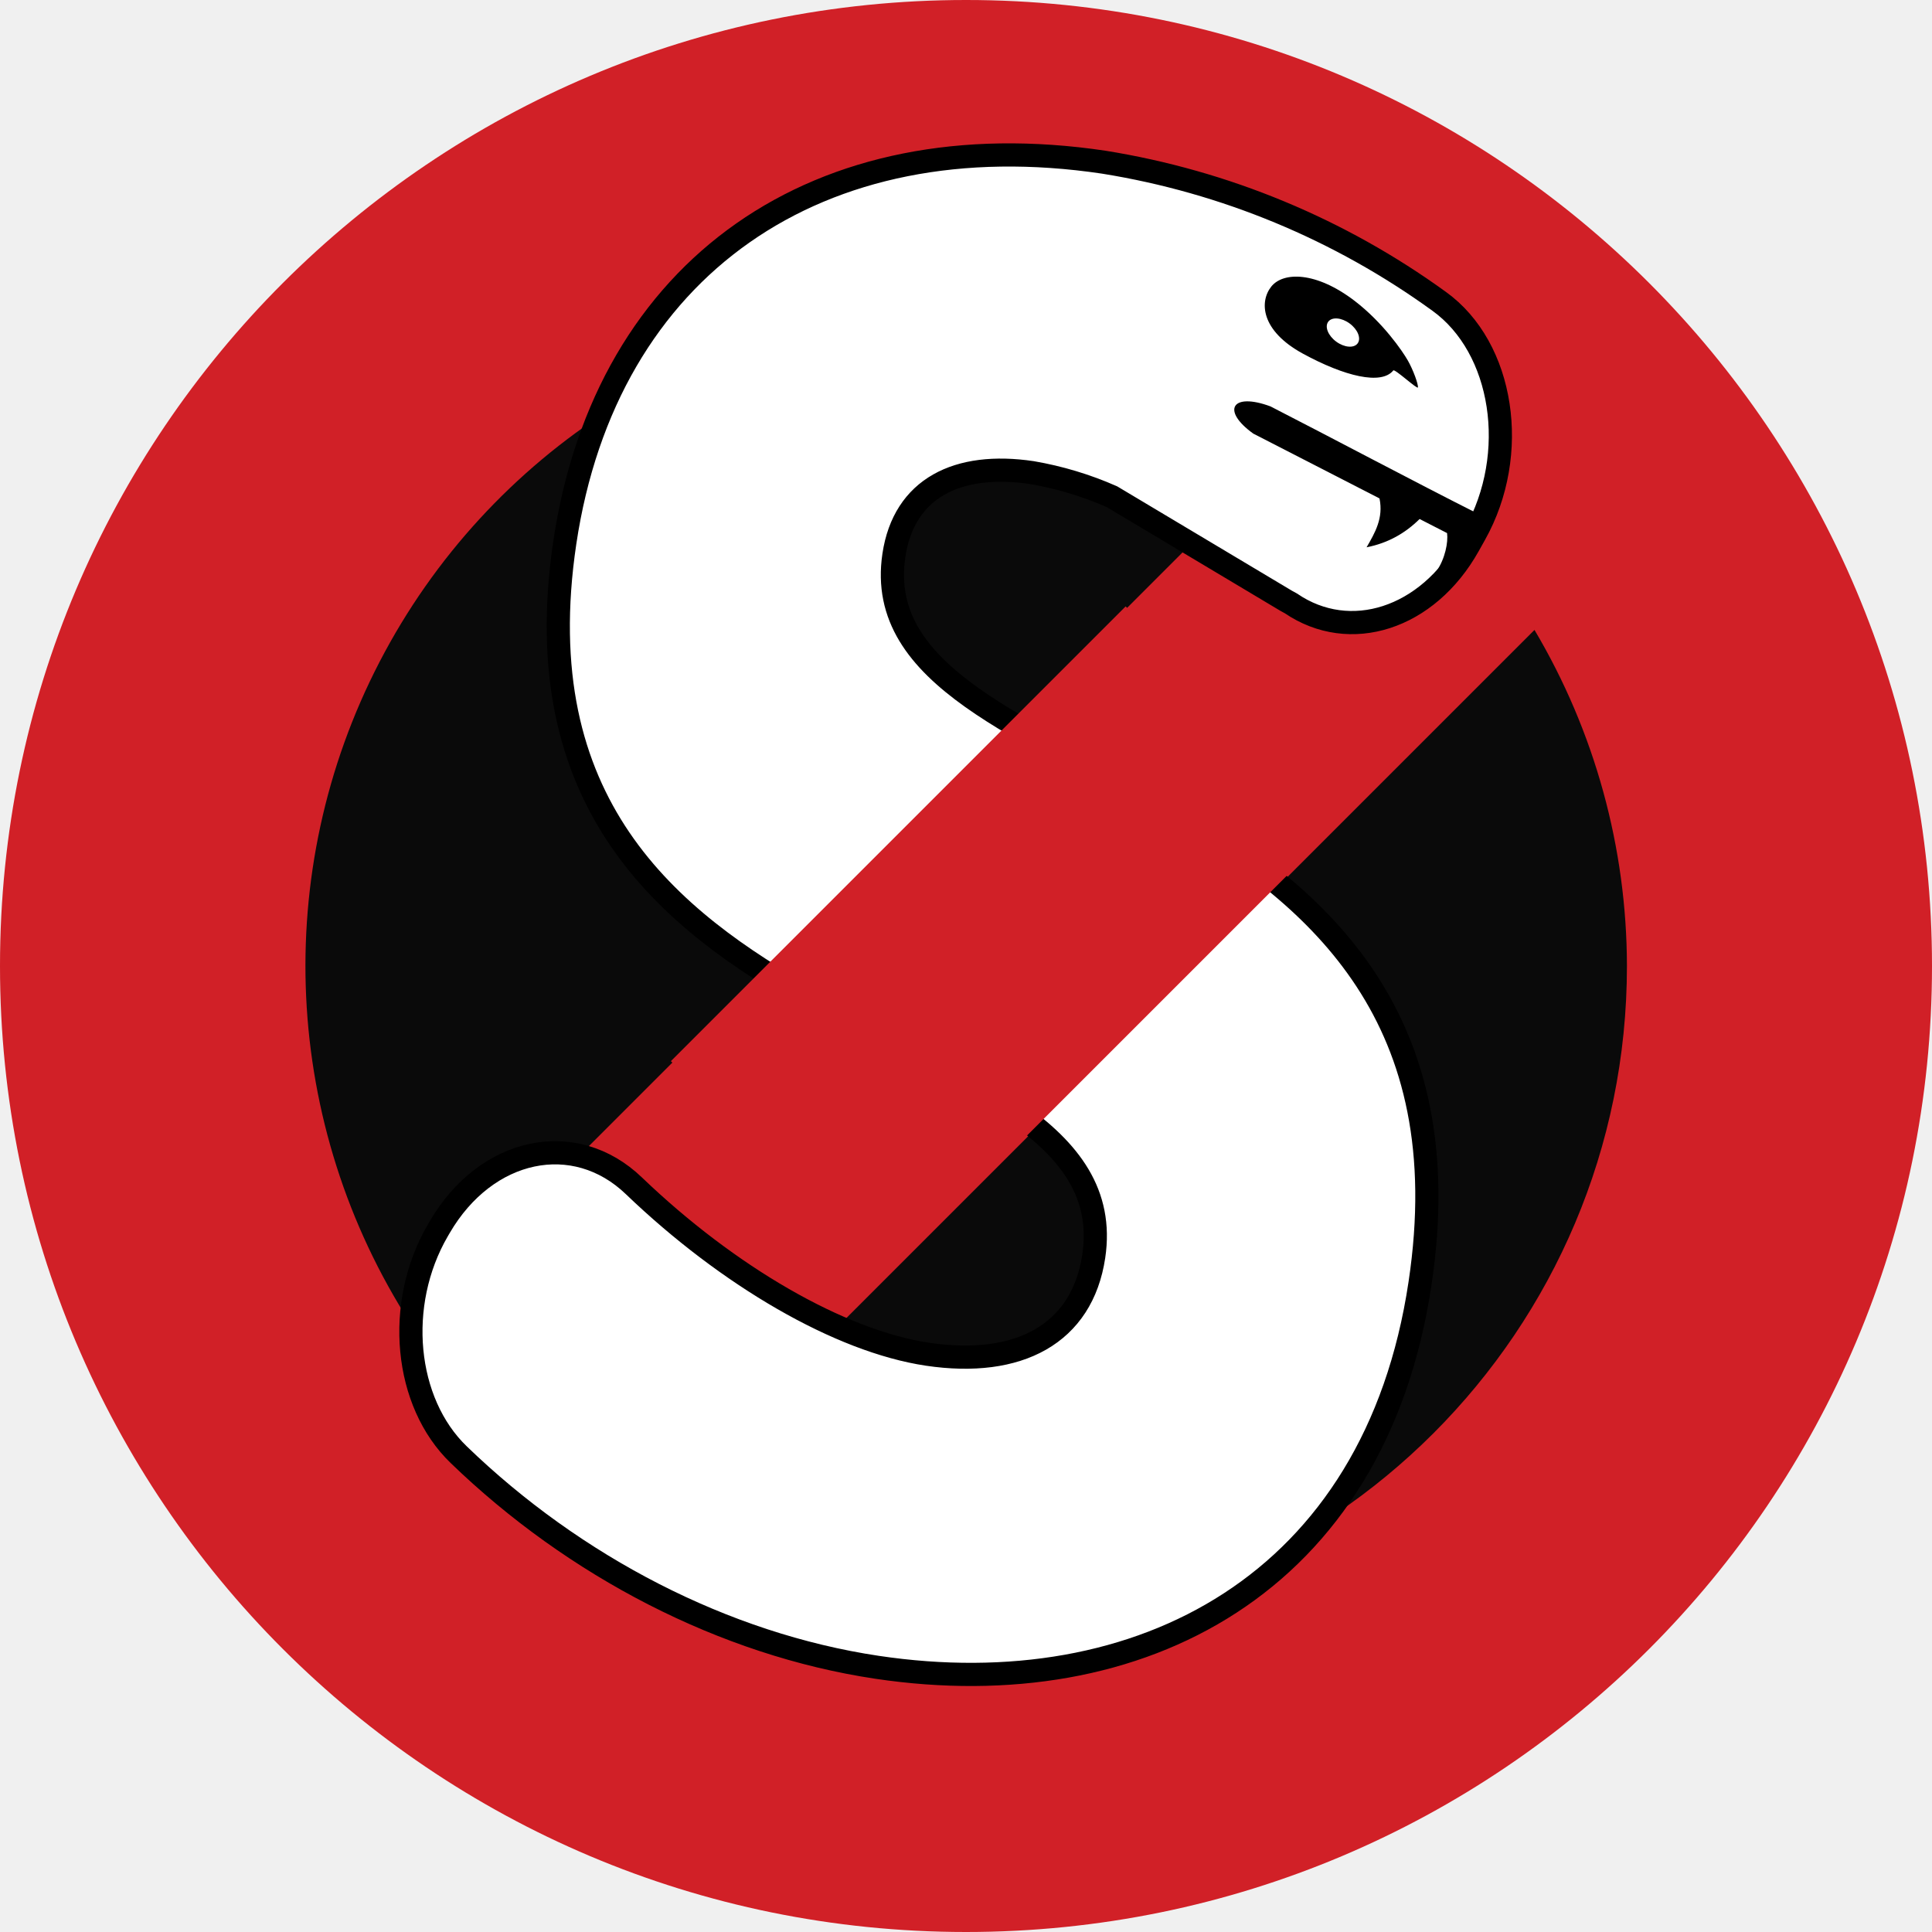
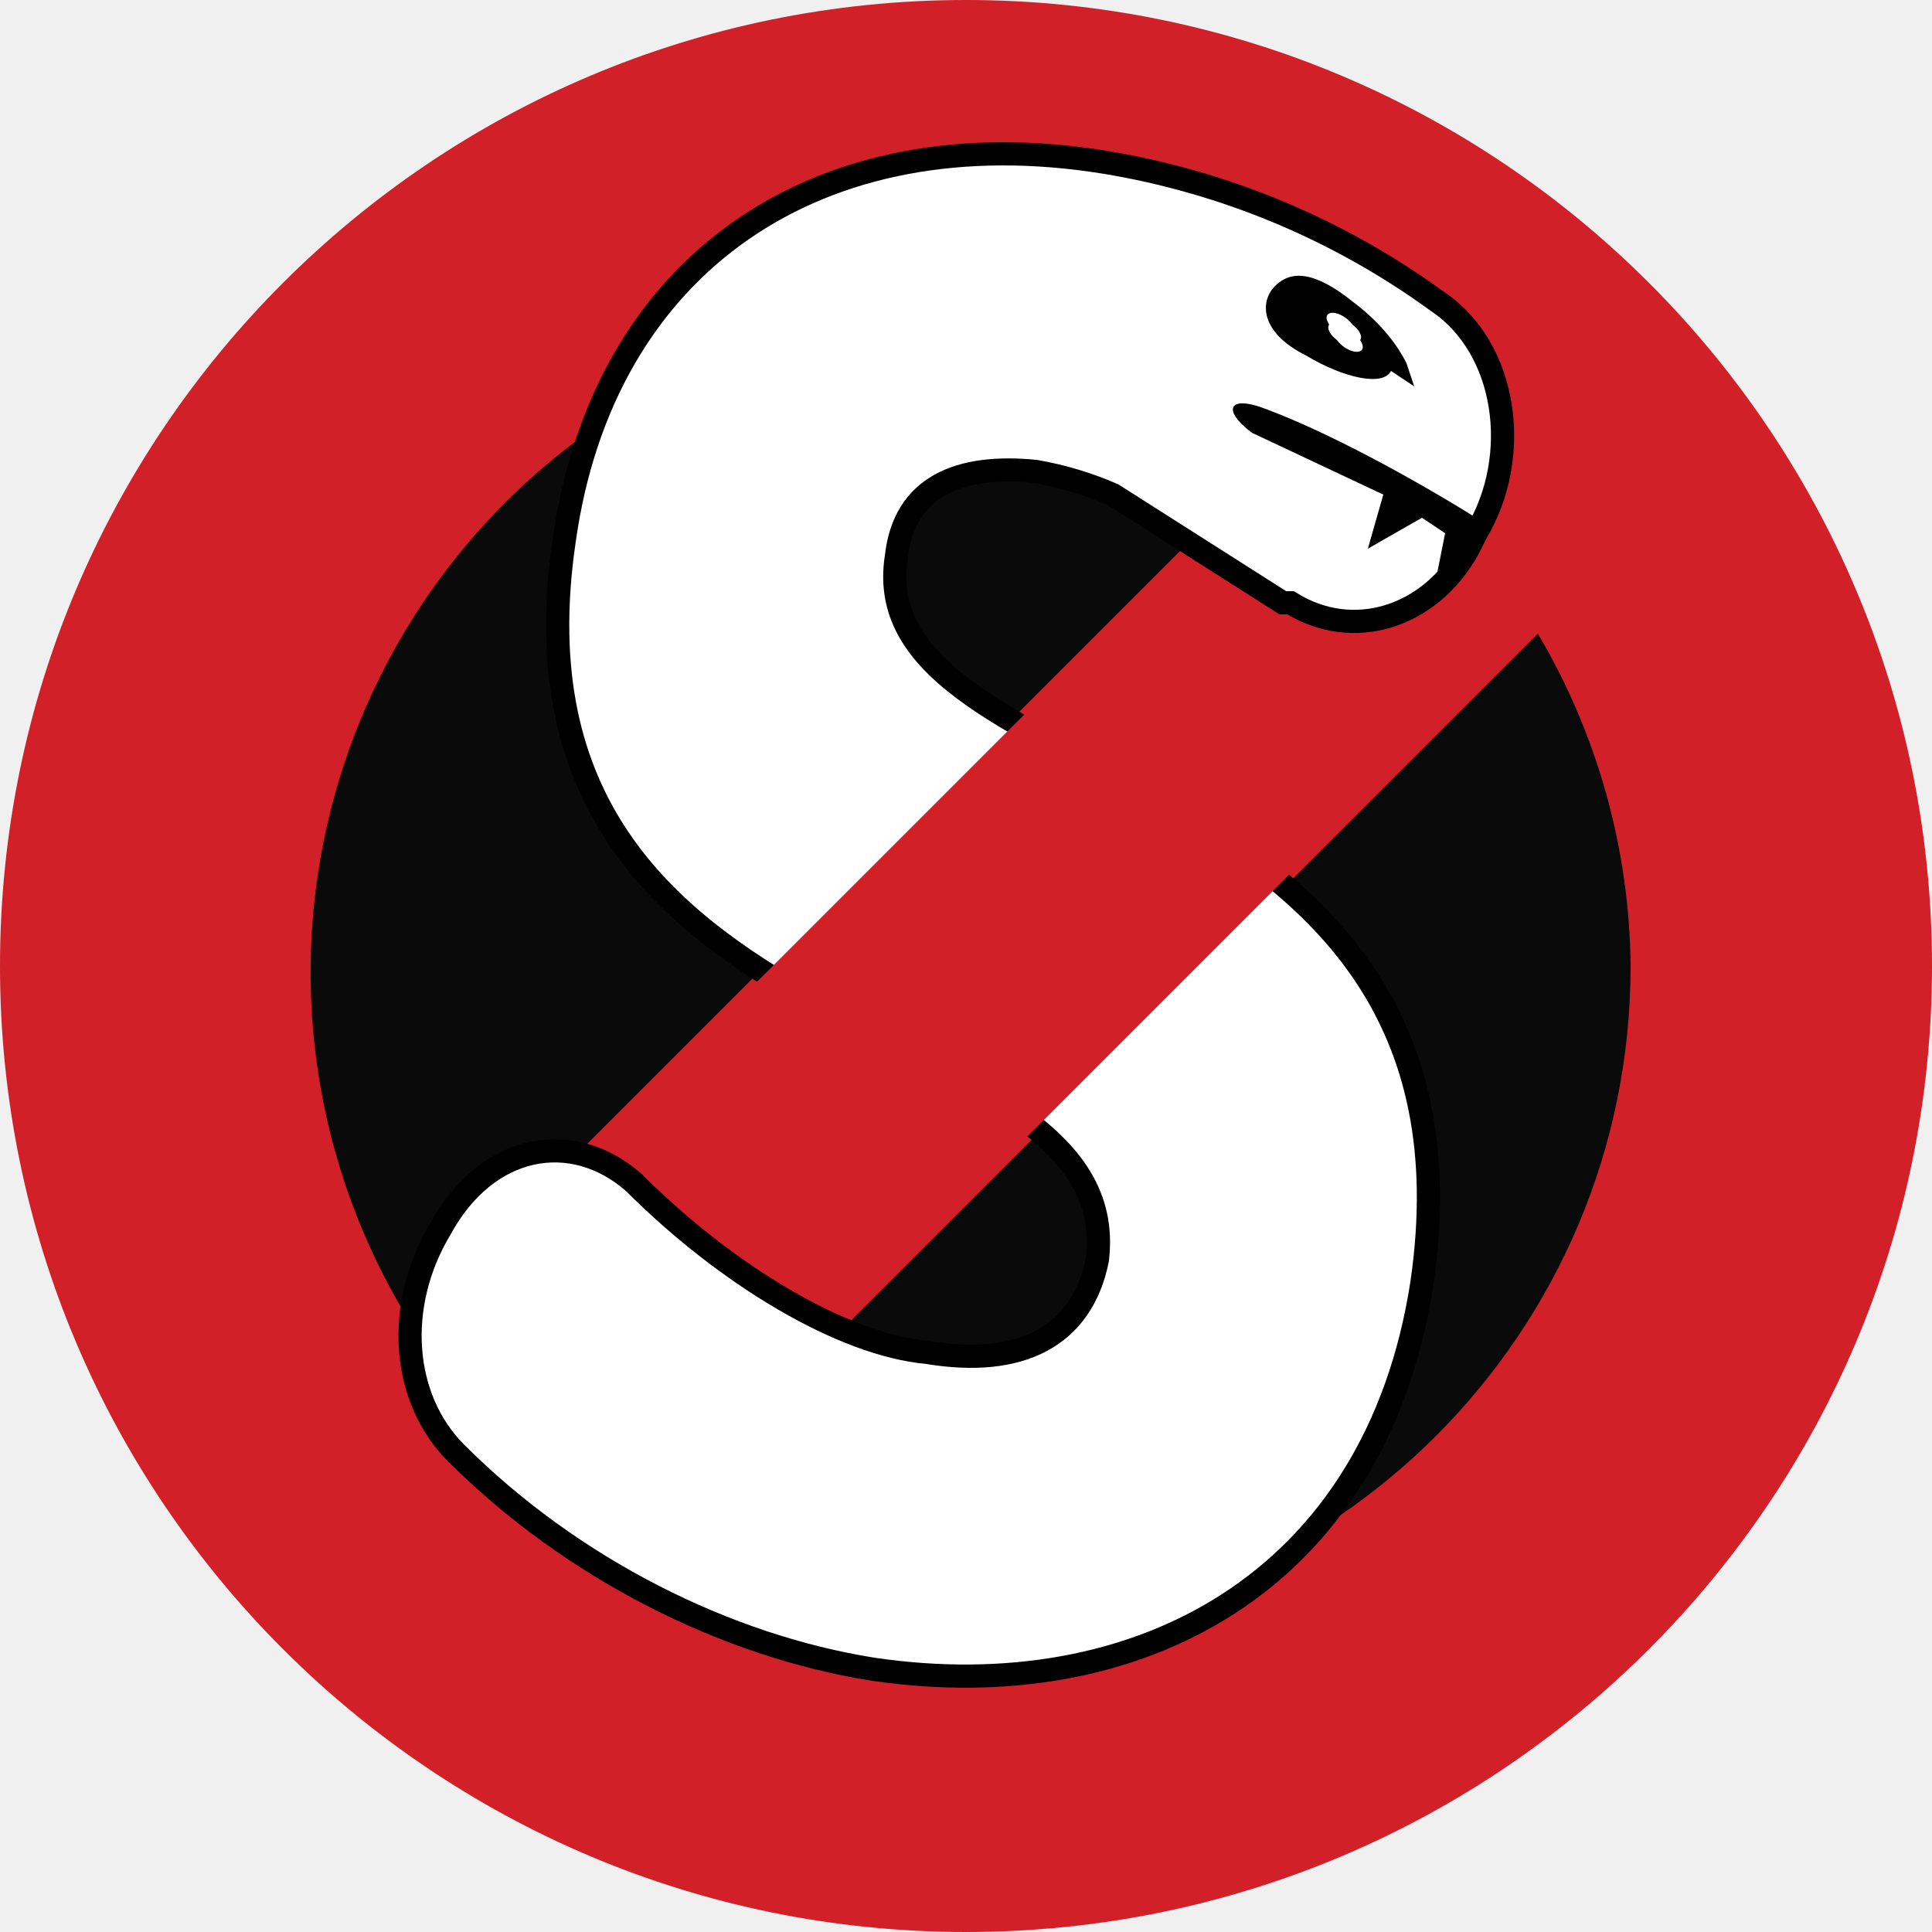
- <svg xmlns="http://www.w3.org/2000/svg" width="250" height="250" data-name="Layer 1" version="1.1" viewBox="0 0 250 250">
+ <svg xmlns="http://www.w3.org/2000/svg" data-name="Layer 1" viewBox="0 0 250 250">
  <defs>
-     <style>.cls-1{fill:#0a0a0a;}.cls-2{fill:#d12027;}.cls-3,.cls-4{fill:#fff;}.cls-3{stroke:#000;stroke-miterlimit:10;stroke-width:3px;}</style>
+     <style>.cls-4{fill:#fff}</style>
  </defs>
-   <ellipse class="cls-1" cx="123.55" cy="133.28" rx="105.69" ry="100.52" fill="#0a0a0a" />
-   <path d="m125.02 1.7057e-6a125 125 0 1 0 124.98 125 125 125 0 0 0-124.98-125zm-3.556 39.559a85.505 85.505 0 0 1 49.865 13.616l-118.16 118.16a85.505 85.505 0 0 1 68.291-131.77zm77.098 41.954a85.505 85.505 0 0 1 11.963 43.476 85.505 85.505 0 0 1-85.506 85.525v-0.019a85.505 85.505 0 0 1-43.46-11.979z" fill="#d12027" stroke-width=".998" />
-   <path class="cls-3" d="m115.67 71.857c1.3-8.72 8.27-12.13 17.87-10.7a44.15 44.15 0 0 1 10.33 3.11l22.57 13.48c0.2 0.12 0.4 0.22 0.6 0.33 7.64 5.21 17.69 2 23-7.5l0.8-1.43c5.84-10.4 3.73-24.16-4.62-30.16a101.34 101.34 0 0 0-43.39-18c-36.84-5.5-64.41 13.5-69.74 49.19-10.09 67.57 73.28 60 68.44 92.39-1.51 10.08-9.73 14.42-21.5 12.67-11.37-1.7-25.82-10.11-38-21.79-7.65-7.36-19.11-5-25.14 5.36l-0.25 0.43c-5.54 9.54-4.31 22.23 2.72 29 14.94 14.44 34.33 24.55 54.13 27.51 34 5.08 64.44-10.71 70.26-49.67 10.32-68.59-72.8-62.62-68.08-94.22z" fill="#fff" stroke="#000" stroke-miterlimit="10" stroke-width="3px" />
-   <rect class="cls-2" transform="rotate(225)" x="-197.87" y="-35.708" width="39.39" height="83.22" fill="#d12027" />
-   <g transform="matrix(.76152 .55862 -.55862 .76152 238.06 8.1067)">
-     <path transform="matrix(.99916 -.040999 -.042084 .99911 0 0)" d="m-21.476 69.364c0 2.61-4.718 4.41-11.139 5.017-6.559 0.62-9.162-2.624-9.162-5.234s3.505-5.165 10.166-4.756c4.918 0.302 9.467 2.065 10.848 2.726s3.19 1.912 3.387 2.296c0.151 0.294-4.1-0.372-4.1-0.049z" stroke-width="1.109" style="paint-order:stroke fill markers" />
-     <path d="m-30.508 70.078a2.502 1.546 0 0 1-2.502 1.546 2.502 1.546 0 0 1-2.502-1.546 2.502 1.546 0 0 1 2.502-1.546 2.502 1.546 0 0 1 2.502 1.546z" fill="#fff" stroke-width="1.03" style="paint-order:stroke fill markers" />
-   </g>
-   <path d="m164.4 52.588c-4.991-1.851-6.406 0.514-2.231 3.518 3.228 1.656 12.293 6.315 16.337 8.389 0.53 2.543-0.575 4.431-1.671 6.324 2.821-0.552 5.04-1.859 6.862-3.66 0.571 0.293 2.787 1.429 3.553 1.822 0.159 1.188-0.255 3.329-1.367 4.929 1.782-1.785 2.624-2.562 3.743-3.71 2.468 1.244 3.515-2.744 1.706-3.675-8.401-4.232-19.395-10.081-26.932-13.937z" color="#000000" color-rendering="auto" dominant-baseline="auto" image-rendering="auto" shape-rendering="auto" solid-color="#000000" style="font-feature-settings:normal;font-variant-alternates:normal;font-variant-caps:normal;font-variant-ligatures:normal;font-variant-numeric:normal;font-variant-position:normal;isolation:auto;mix-blend-mode:normal;paint-order:stroke fill markers;shape-padding:0;text-decoration-color:#000000;text-decoration-line:none;text-decoration-style:solid;text-indent:0;text-orientation:mixed;text-transform:none;white-space:normal" />
+   <ellipse cx="123.5" cy="133.3" fill="#0a0a0a" rx="105.7" ry="100.5" />
+   <path fill="#d12027" d="M125 0a125 125 0 1 0 125 125A125 125 0 0 0 125 0zm-4 40a86 86 0 0 1 50 13L53 171a86 86 0 0 1 68-131zm78 42a86 86 0 0 1 12 43 86 86 0 0 1-86 86v-1a86 86 0 0 1-43-11z" />
+   <path fill="#fff" stroke="#000" stroke-miterlimit="10" stroke-width="3" d="M116 72c1-9 8-12 18-11a44 44 0 0 1 10 3l22 14h1c8 5 18 2 23-7l1-2c6-10 4-24-5-30a101 101 0 0 0-43-18c-37-6-65 13-70 49-10 68 73 60 69 93-2 10-10 14-22 12-11-1-26-10-38-22-8-7-19-5-25 6-6 10-5 22 2 29 15 15 35 25 54 28 34 5 65-11 71-50 10-69-73-63-68-94z" />
+   <path fill="#d12027" d="m115 165-28-27 59-59 27 28z" />
+   <path stroke-width="1.1" d="M180 48c-1 2-6 1-11-2-6-3-6-7-4-9s5-2 10 2c4 3 6 6 7 8l1 3-3-2z" paint-order="stroke fill markers" />
+   <path fill="#fff" d="M176 44a2 1 36 0 1-3 0 2 1 36 0 1-1-2 2 1 36 0 1 3 0 2 1 36 0 1 1 2z" paint-order="stroke fill markers" />
+   <path d="M164 53c-5-2-6 0-2 3l17 8-2 7 7-4 3 2-1 5 4-4c2 1 3-3 1-3-8-5-19-11-27-14z" color="#000" paint-order="stroke fill markers" style="font-feature-settings:normal;font-variant-alternates:normal;font-variant-caps:normal;font-variant-ligatures:normal;font-variant-numeric:normal;font-variant-position:normal;isolation:auto;mix-blend-mode:normal;shape-padding:0;text-decoration-color:#000;text-decoration-line:none;text-decoration-style:solid;text-indent:0;text-orientation:mixed;text-transform:none;white-space:normal" />
</svg>
